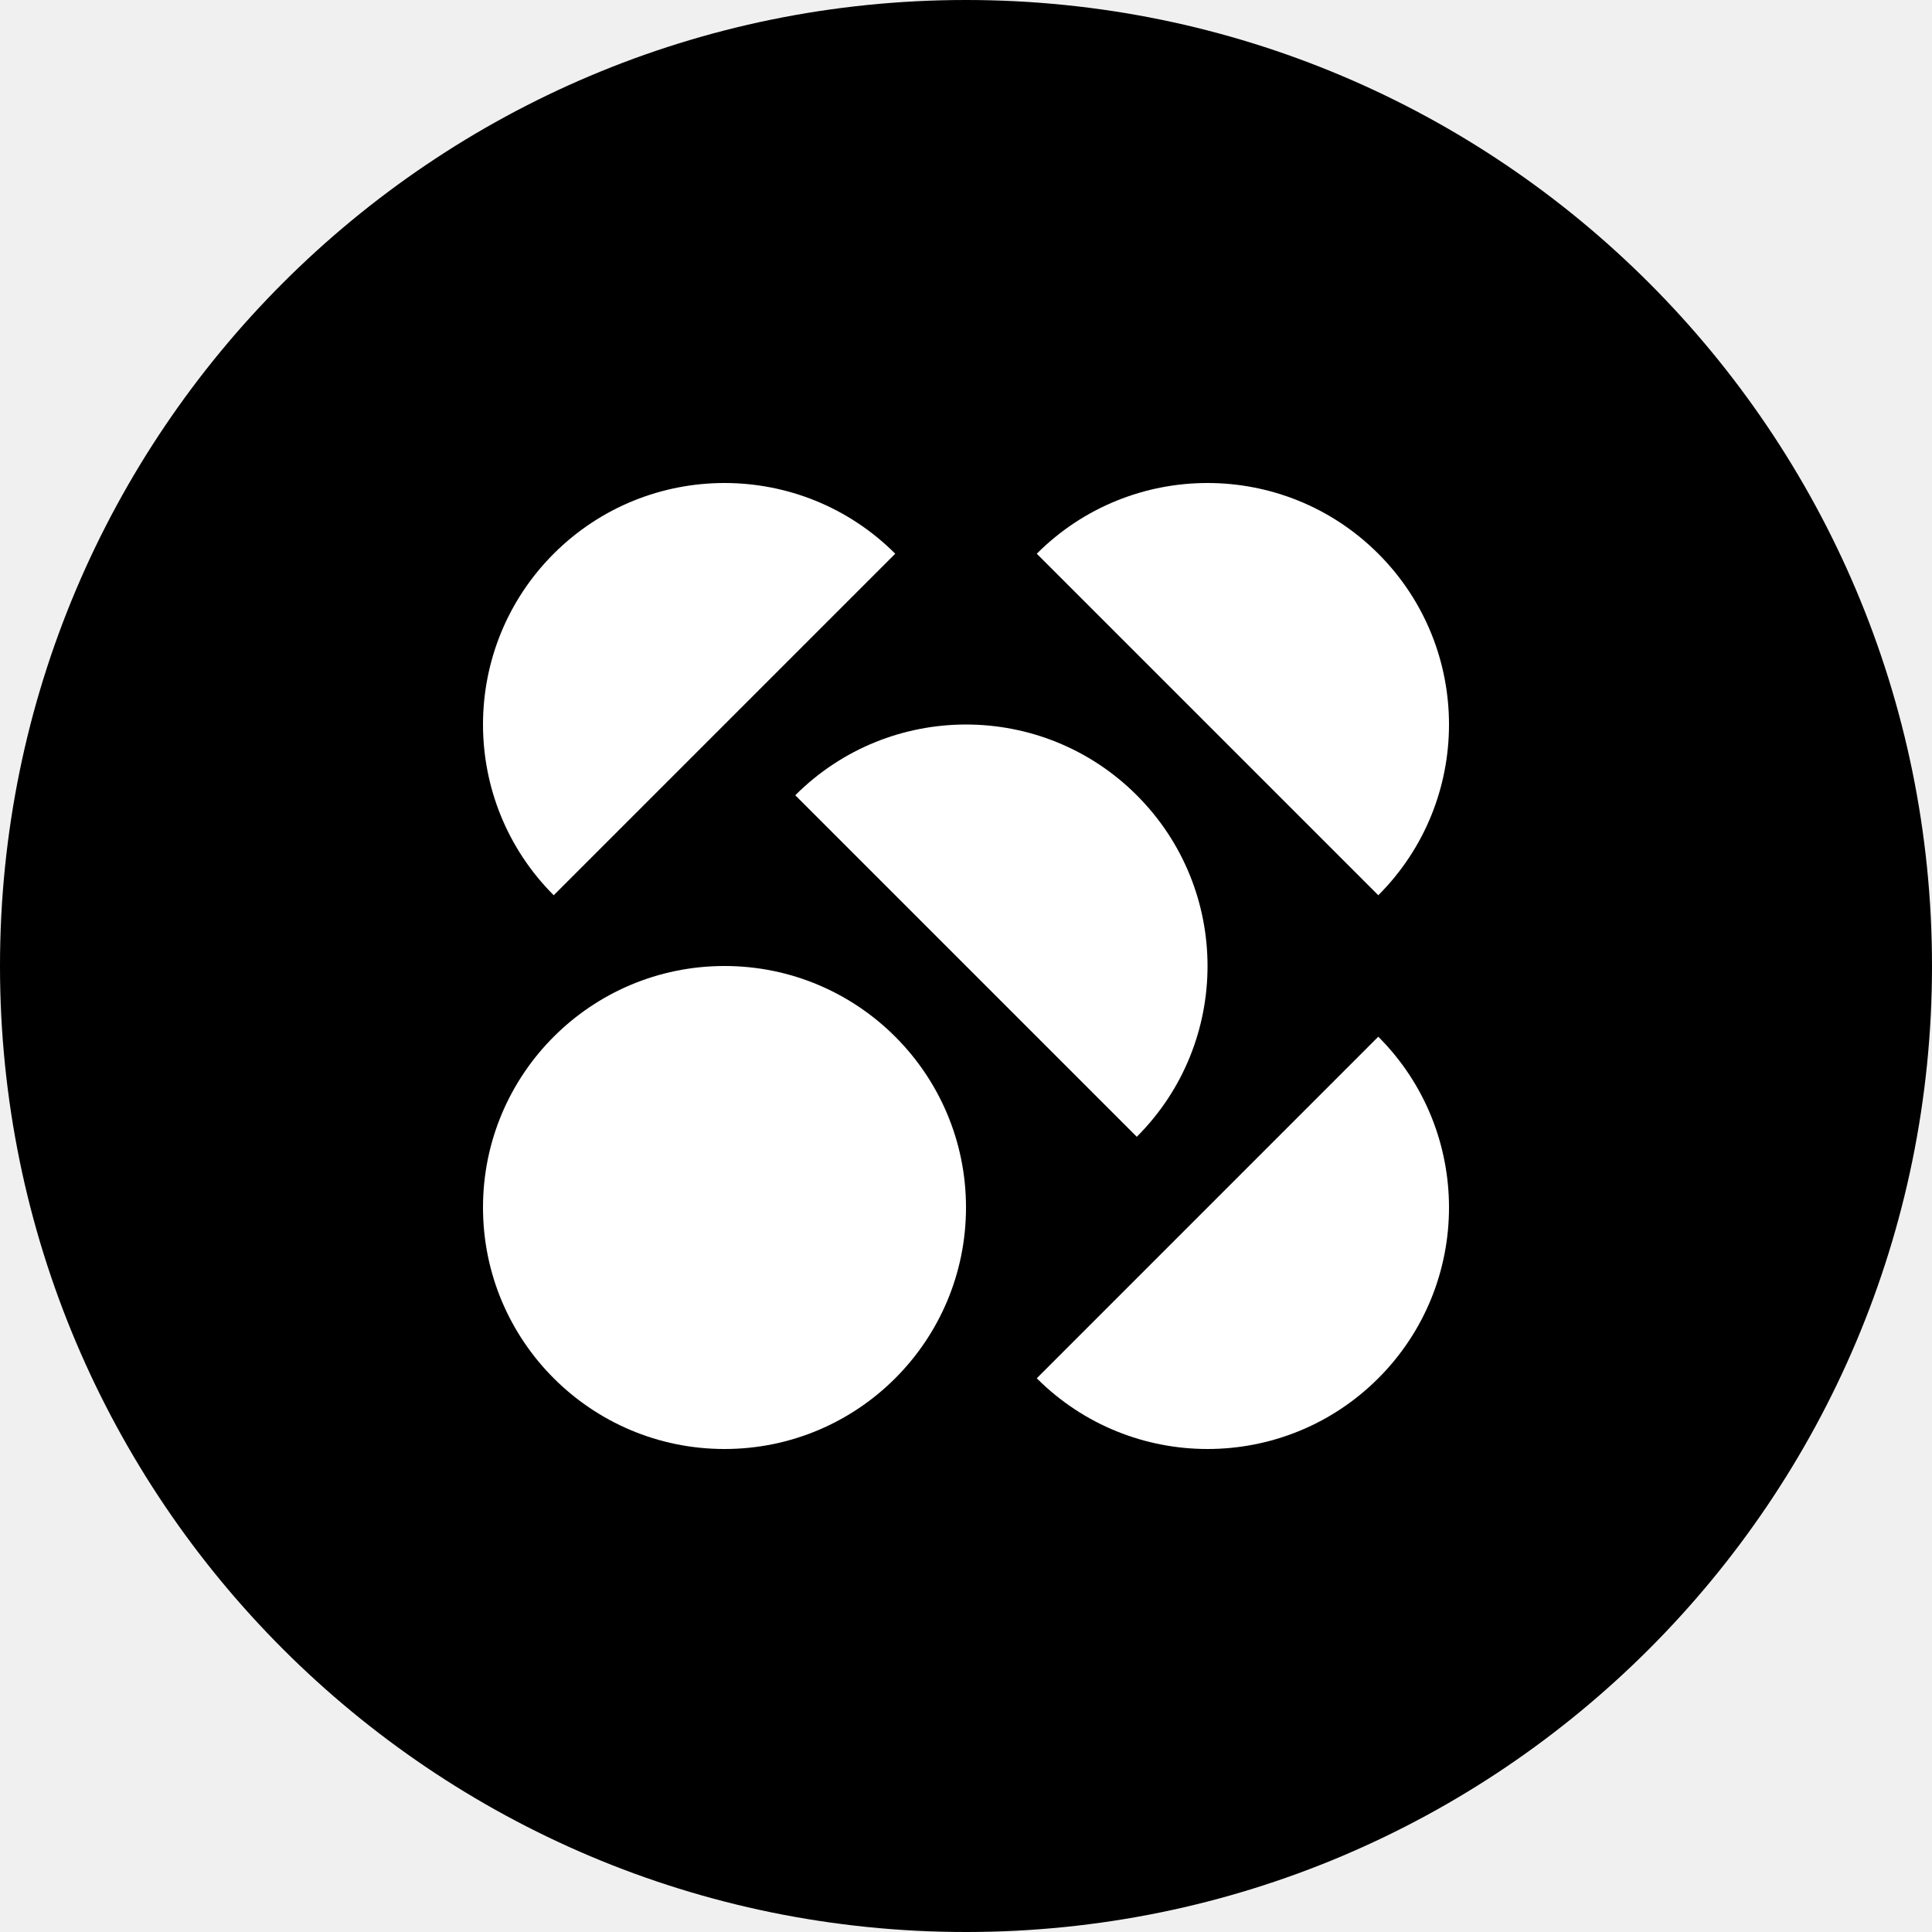
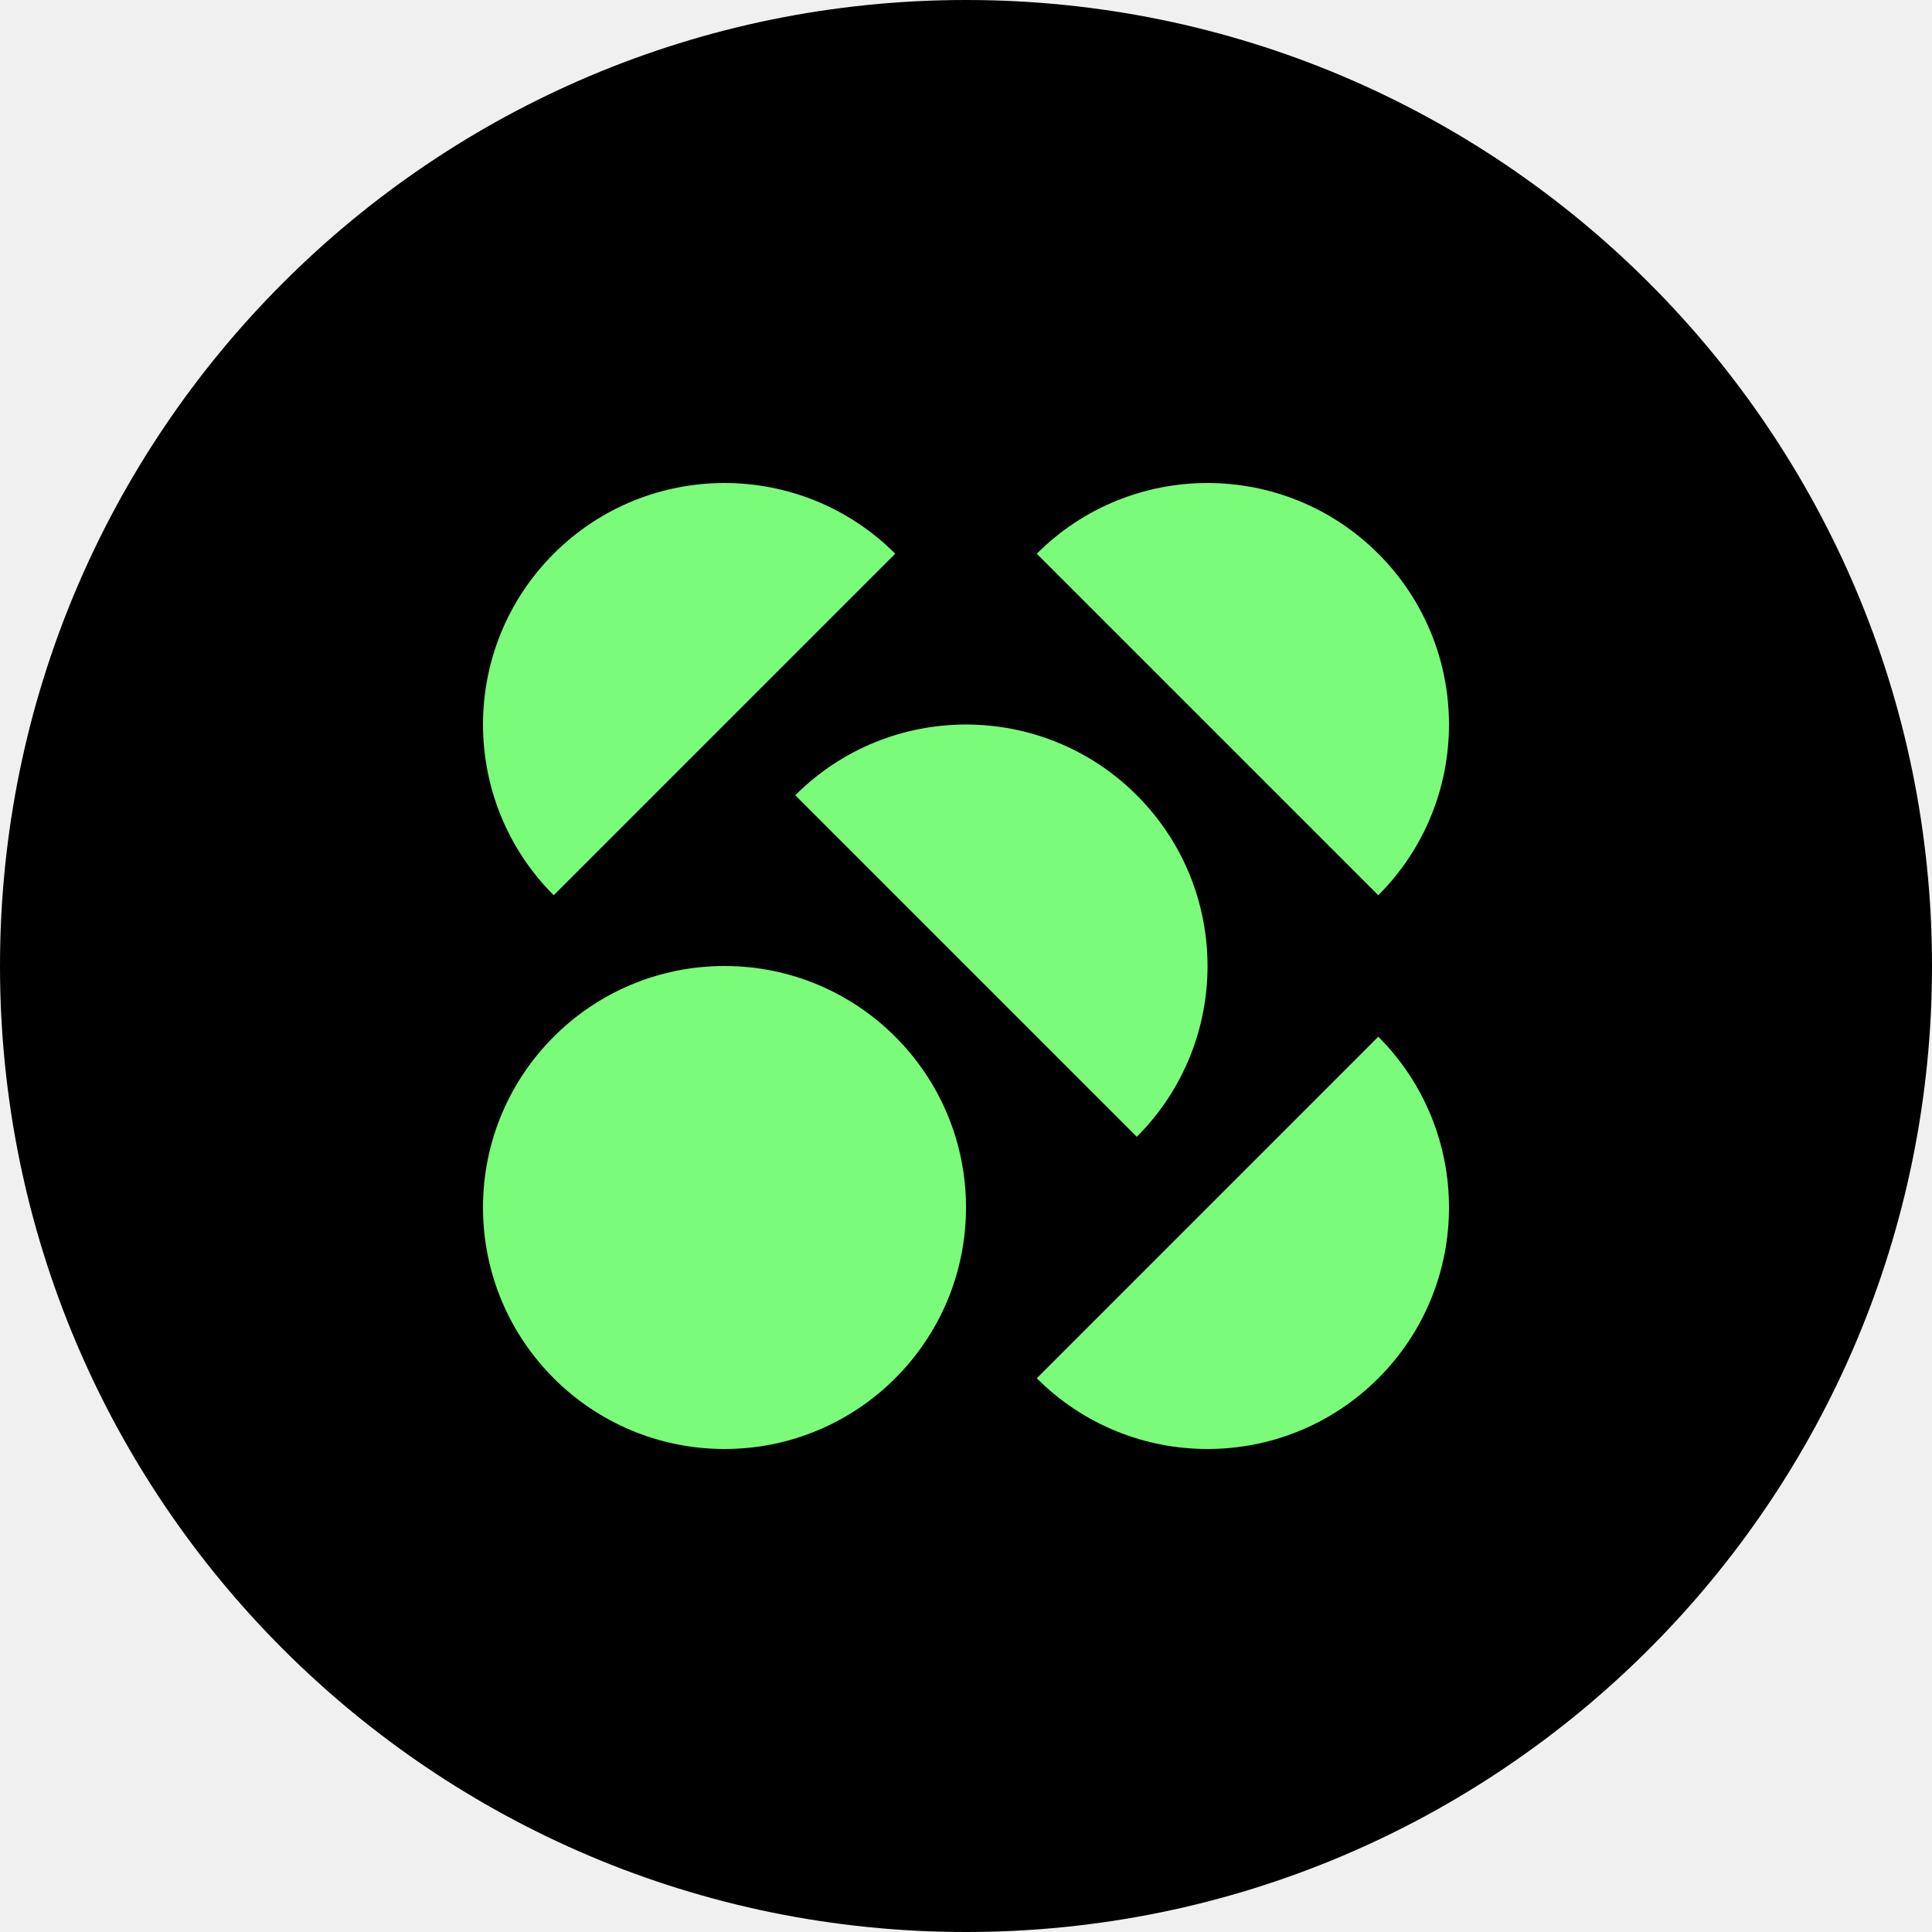
<svg xmlns="http://www.w3.org/2000/svg" width="40" height="40" viewBox="0 0 40 40" fill="none">
  <rect width="40" height="40" rx="20" fill="black" />
-   <path d="M20 24.999C20 22.238 17.761 20 15 20C12.238 20 10 22.238 10 24.999C10 27.761 12.238 30 15 30C17.761 30 20 27.761 20 24.999Z" fill="#fff" />
-   <path d="M21.465 28.536C23.418 30.488 26.583 30.488 28.536 28.536C30.488 26.583 30.488 23.417 28.536 21.464L21.465 28.536Z" fill="#fff" />
-   <path d="M23.536 23.536C25.489 21.584 25.489 18.418 23.536 16.465C21.583 14.512 18.418 14.512 16.465 16.465L23.536 23.536Z" fill="#fff" />
-   <path d="M28.536 18.535C30.488 16.583 30.488 13.417 28.536 11.464C26.583 9.512 23.417 9.512 21.465 11.464L28.536 18.535Z" fill="#fff" />
-   <path d="M18.535 11.464C16.583 9.512 13.417 9.512 11.464 11.464C9.512 13.417 9.512 16.583 11.464 18.535L18.535 11.464Z" fill="#fff" />
+   <path d="M20 24.999C20 22.238 17.761 20 15 20C12.238 20 10 22.238 10 24.999C10 27.761 12.238 30 15 30C17.761 30 20 27.761 20 24.999Z" fill="#7AFB79" />
+   <path d="M21.465 28.536C23.418 30.488 26.583 30.488 28.536 28.536C30.488 26.583 30.488 23.417 28.536 21.464L21.465 28.536Z" fill="#7AFB79" />
+   <path d="M23.536 23.536C25.489 21.584 25.489 18.418 23.536 16.465C21.583 14.512 18.418 14.512 16.465 16.465L23.536 23.536Z" fill="#7AFB79" />
+   <path d="M28.536 18.535C30.488 16.583 30.488 13.417 28.536 11.464C26.583 9.512 23.417 9.512 21.465 11.464L28.536 18.535Z" fill="#7AFB79" />
+   <path d="M18.535 11.464C16.583 9.512 13.417 9.512 11.464 11.464C9.512 13.417 9.512 16.583 11.464 18.535L18.535 11.464Z" fill="#7AFB79" />
</svg>
